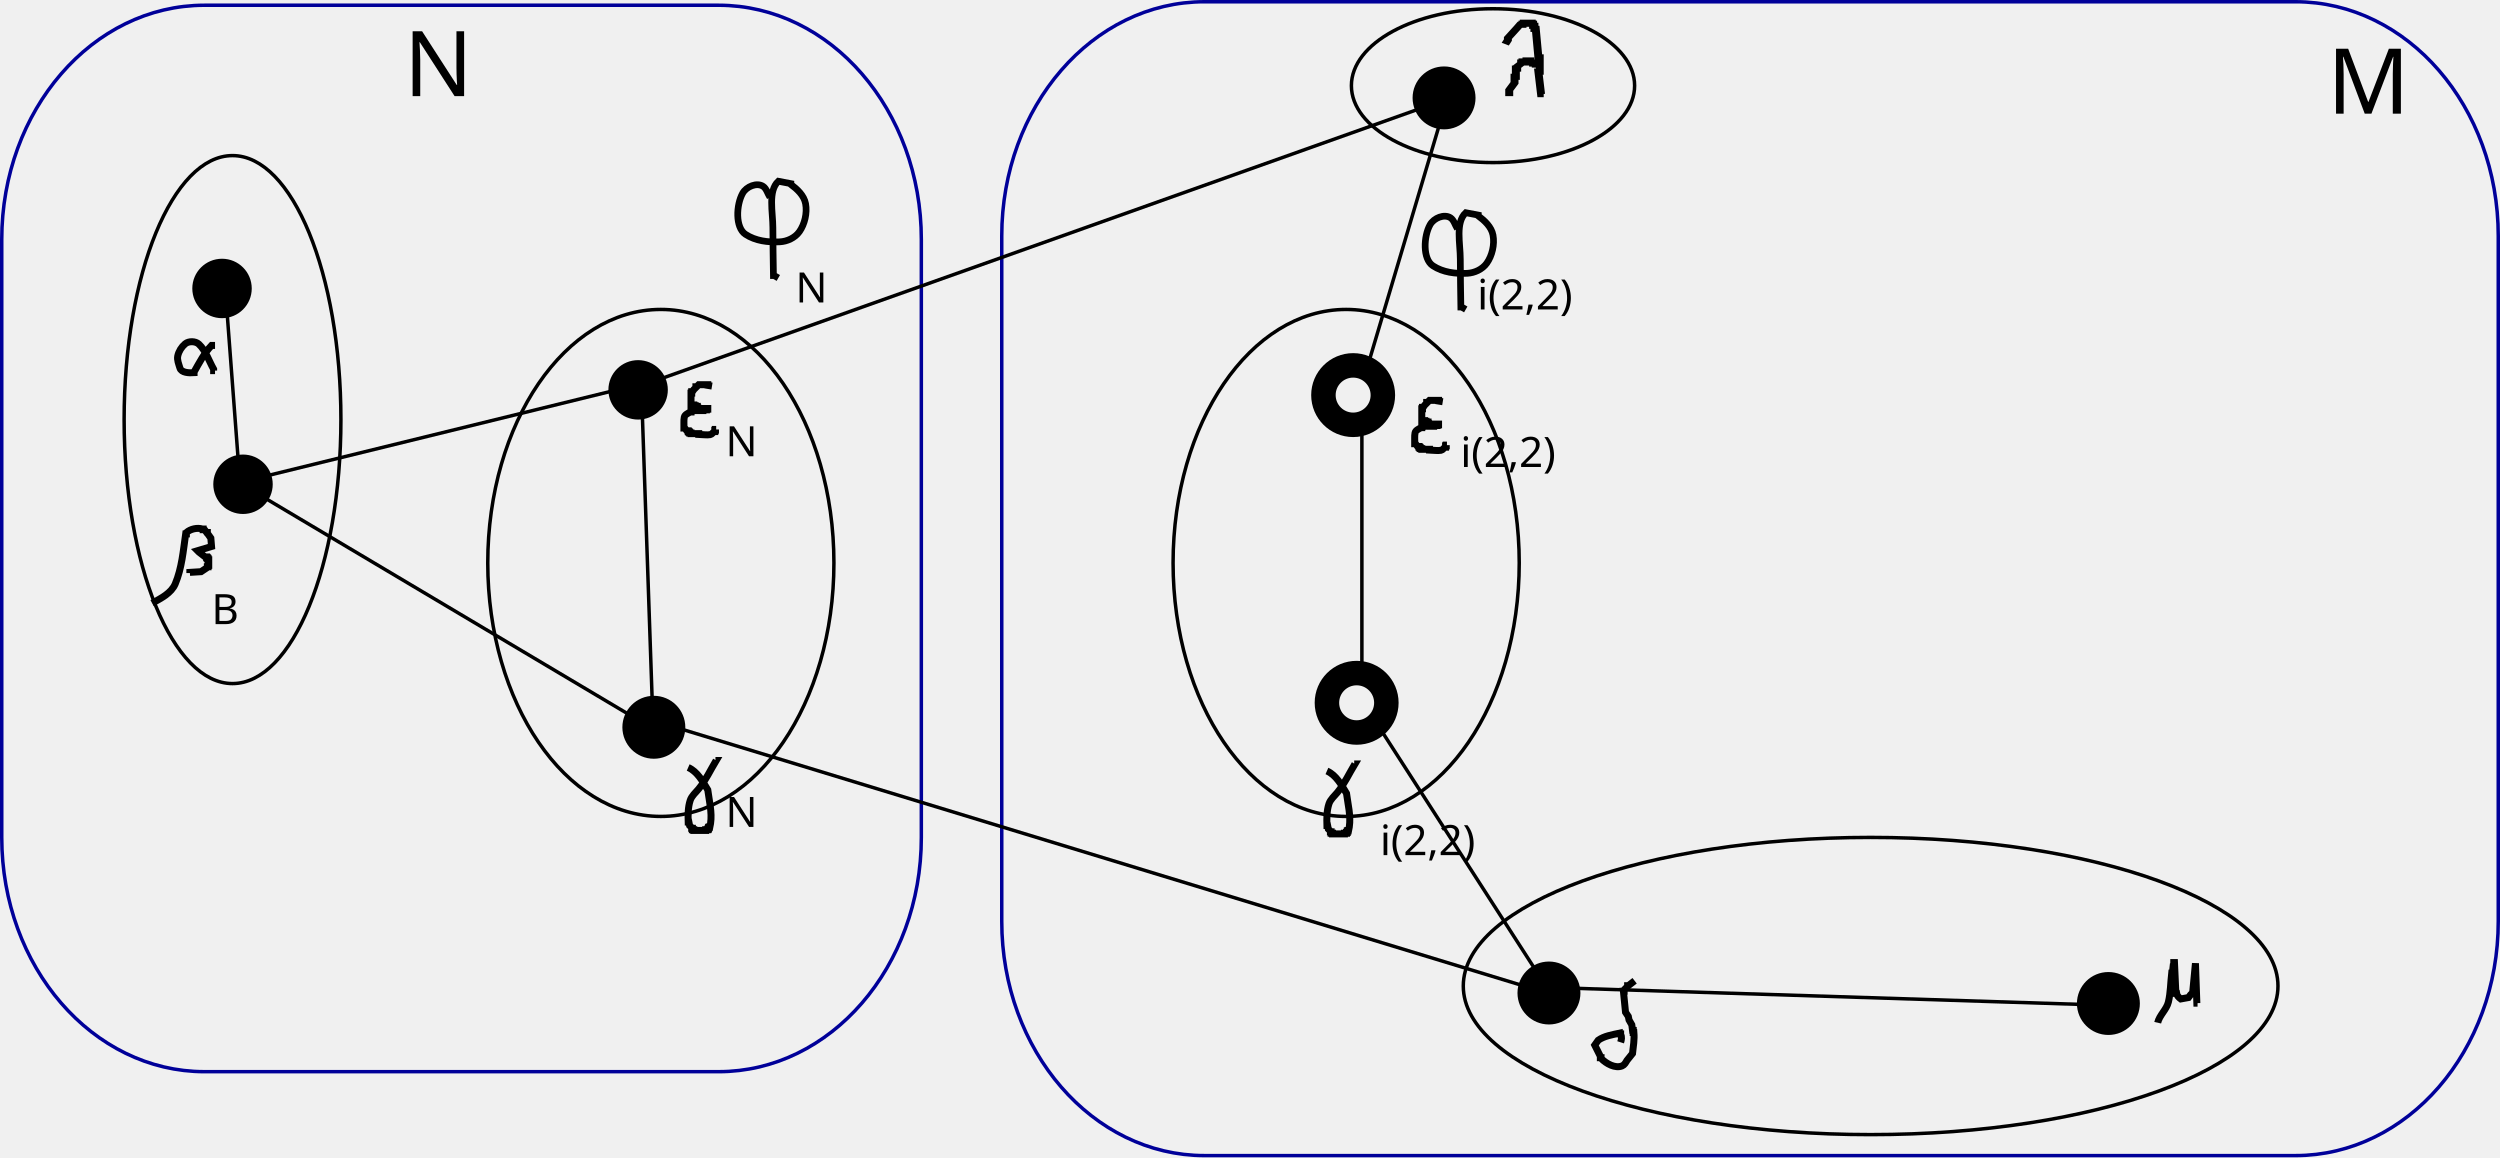
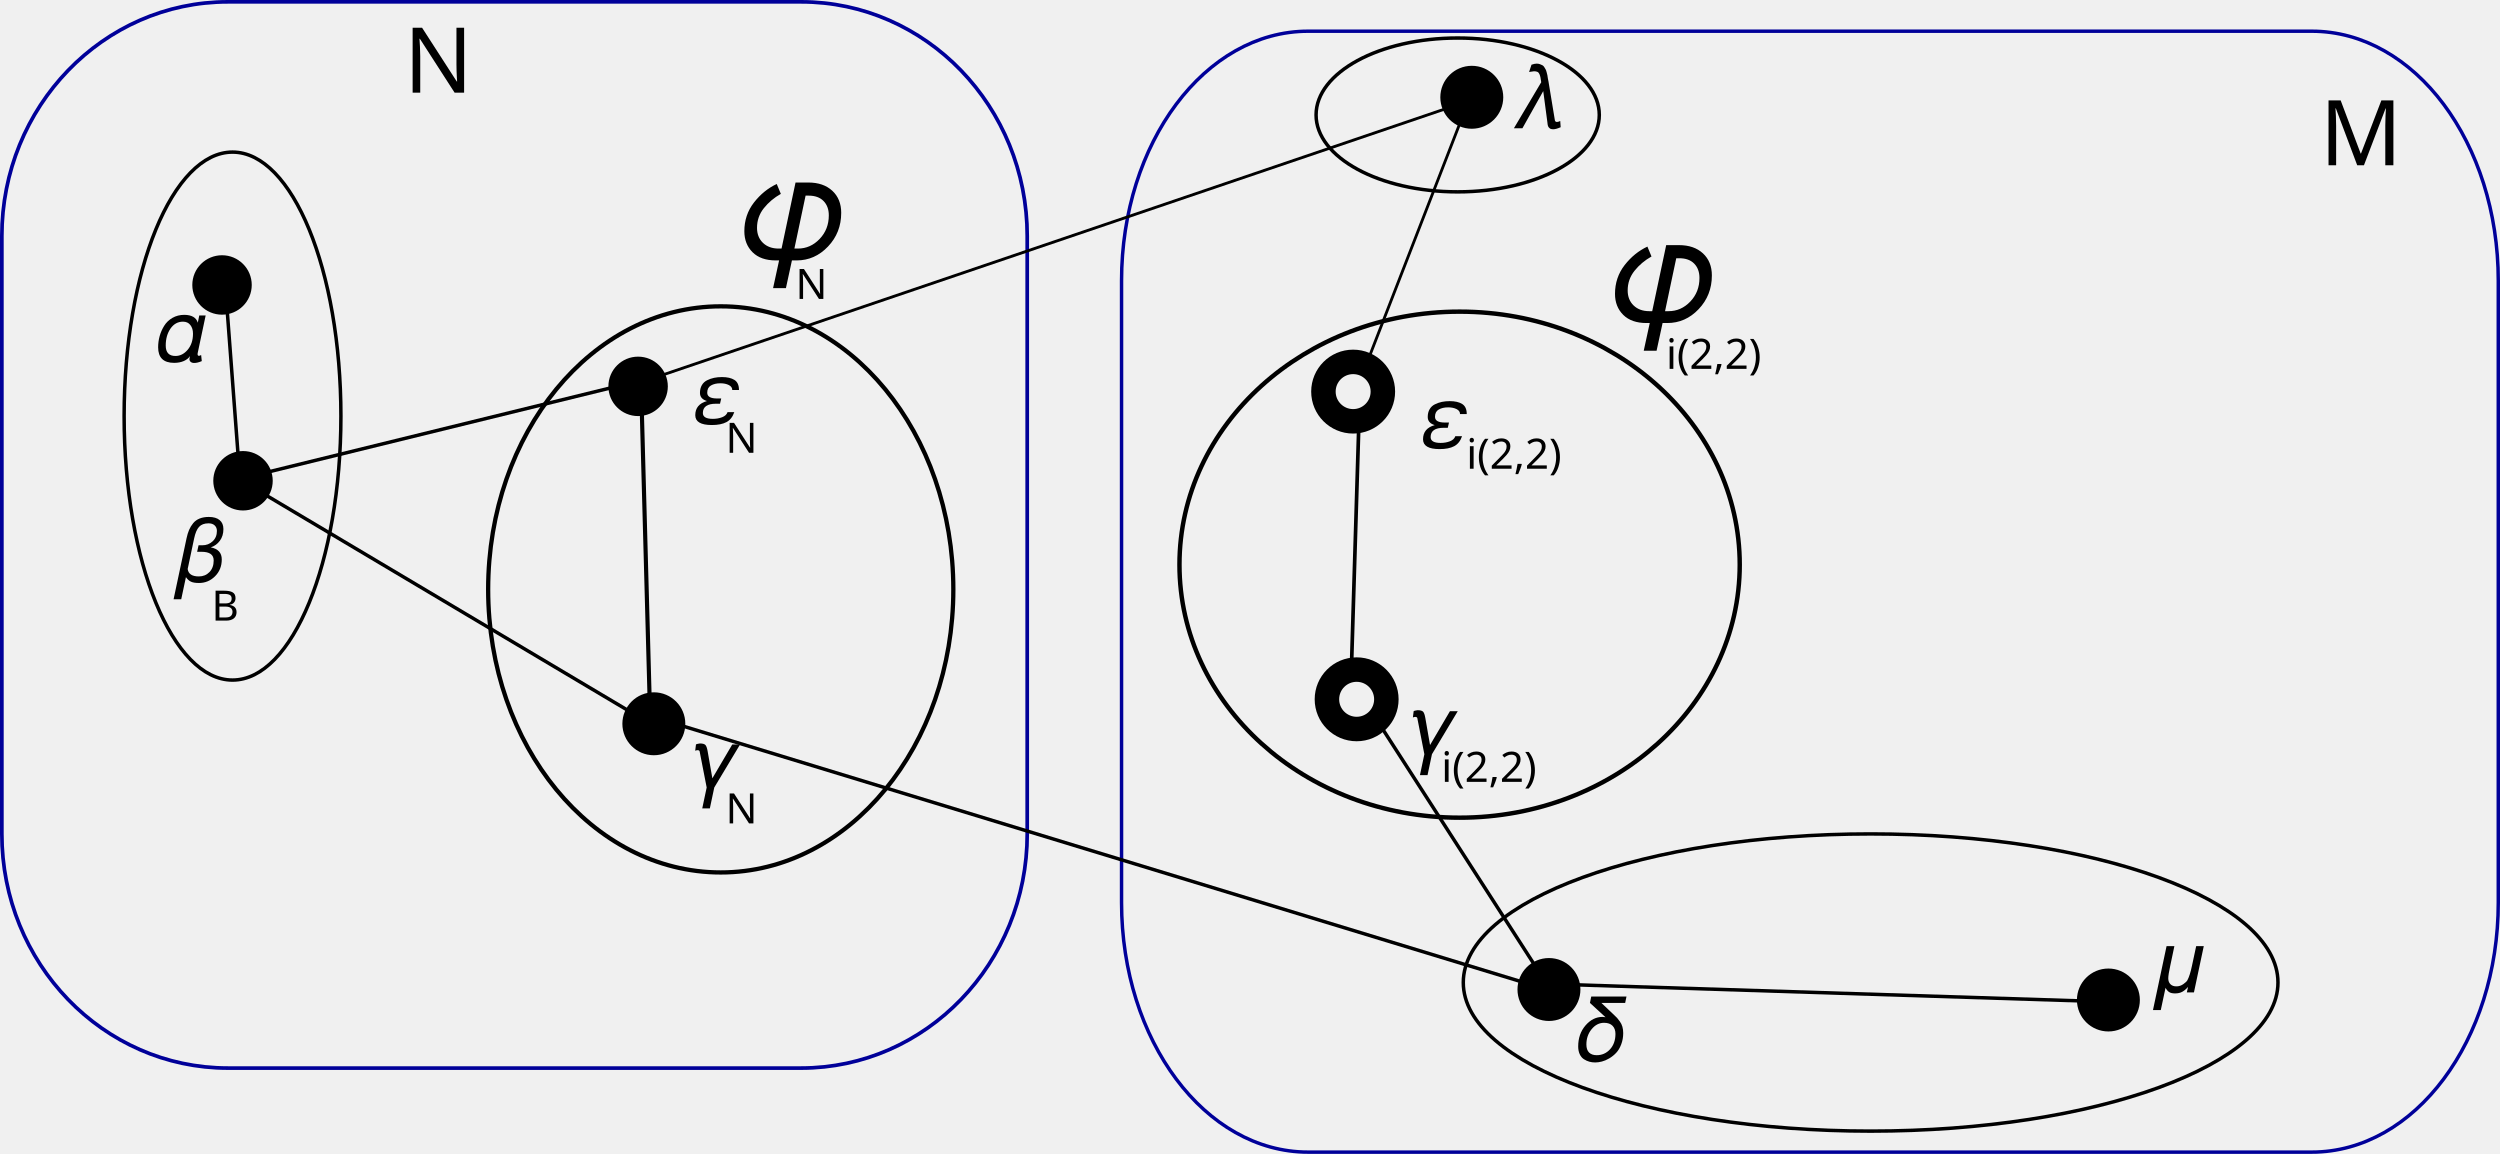
- <svg xmlns="http://www.w3.org/2000/svg" version="1.2" viewport-fill="#fff" id="svg3461" width="715" height="331">
+ <svg xmlns="http://www.w3.org/2000/svg" version="1.2" viewport-fill="#fff" id="svg3461" width="715" height="330">
  <defs id="defs3463" />
-   <rect x="286.5" y="0.5" width="428" height="330" rx="58" ry="67" id="rect3465" style="fill:#ffffff;fill-opacity:0;stroke:#000099" />
-   <ellipse cx="385" cy="161" rx="49.5" ry="72.5" id="ellipse3467" style="fill:#ffffff;fill-opacity:0;stroke:#000000" />
-   <rect x="0.5" y="1.5" width="263" height="305" rx="58" ry="67" id="rect3469" style="fill:#ffffff;fill-opacity:0;stroke:#000099" />
-   <ellipse cx="189" cy="161" rx="49.5" ry="72.5" id="ellipse3471" style="fill:#ffffff;fill-opacity:0;stroke:#000000" />
-   <ellipse cx="535" cy="282" rx="116.5" ry="42.5" id="ellipse3473" style="fill:#ffffff;fill-opacity:0;stroke:#000000" />
-   <text x="665.588" y="32.5" rotate="0" font-size="26" id="text3475" style="font-size:26px;font-family:Verdana">M</text>
-   <text x="274.715" y="193.5" rotate="0" font-size="12" id="text3477" style="font-size:12px;font-family:Verdana;fill-opacity:0;stroke-width:7">Text</text>
-   <path d="m 379.5,220.5 c 2.595,1.14 4.147,3.966 5.6,6.4 0.414,3.184 1.276,6.424 0.8,9.6 l -0.2,1 -0.2,0 0,0.2 -0.2,0 0,0.4 -0.2,0 0,0.2 -0.6,0 0,0.2 -3.4,0 0,-0.2 -0.4,0 0,-0.4 -0.2,0 0,-0.2 -0.6,-0.6 -0.2,-1 -0.2,0 c -0.062,-2.075 -0.068,-4.228 0.58,-6.2 0.416,-1.268 1.528,-2.192 2.38,-3.22 2.044,-2.466 3.388,-5.436 5.04,-8.18 l -0.2,0" id="path3479" style="fill:none;stroke:#000000;stroke-width:2" />
-   <path d="m 412.629,114.9 -1.2,-0.2 0,-0.2 -2.6,0 -0.6,0.6 -0.2,0 0,0.2 -0.6,0.6 -0.4,0.6 -0.2,0 0,0.4 -0.2,0 0,3.4 0.8,0 0,0.2 0.4,0 0,0.2 0.6,0 0,0.2 0.4,0 0.4,0.4 -0.2,0 2.4,0 0,0.2 -0.4,0 0,0.2 -1,0 0,0.2 -1,0 0,-0.2 -2.4,0.4 0,0.2 -0.2,0 c -0.645,0.395 -1.568,0.739 -1.72,1.48 -0.209,1.019 -0.053,2.08 -0.08,3.12 l 0.2,0 0.6,0.8 0.4,0 0,0.2 0.2,0 0,0.2 0.2,0 0,0.2 0.4,0 0,0.2 2.2,0 0,0.2 c 1.107,0.027 2.231,0.278 3.32,0.08 0.457,-0.083 0.72,-0.587 1.08,-0.88 l 0.2,0 0,-0.4 0.2,0 0,-0.2 0.2,0" id="path3481" style="fill:none;stroke:#000000;stroke-width:2" />
-   <line x1="389.5" y1="190.5" x2="389.5" y2="121.5" id="line3483" style="fill:none;stroke:#000000" />
-   <path d="m 416.809,65.406 c -0.651,-1.037 -0.99,-2.469 -1.954,-3.11 -1.763,-1.172 -4.768,0.018 -5.863,1.989 -1.838,3.308 -2.148,9.775 0.818,11.73 2.893,1.906 6.499,2.321 9.832,2.149 2.042,-0.105 4.294,-1.087 5.584,-2.904 1.516,-2.134 2.275,-5.311 1.775,-8.003 -0.444,-2.388 -2.428,-4.17 -4.208,-5.51 l 0,-0.229 -3.59,-0.686 c -3.018,2.839 -1.548,8.832 -1.556,13.307 -0.008,4.558 0.106,9.116 0.16,13.673 l 0.199,0 1.197,0.686" id="path3485" style="fill:none;stroke:#000000;stroke-width:1.922" />
-   <text x="115.5" y="27.5" rotate="0" font-size="26" id="text3487" style="font-size:26px;font-family:Verdana">N</text>
-   <g id="g3489" transform="translate(-46.5,-16.5)">
-     <polyline points="0,7, 0.667,5.667, 0.667,5, 3,1.667, 3.667,0.667, 4.333,0.667, 4.333,0.333, 4.667,0.333, 4.667,0, 6.667,0, 6.667,0.333, 7,0.333, 7,1, 7.333,1, 7.333,2, 7.667,2, 8.333,11.333, 8.667,11.333, 8.667,16, 8.333,16, 9,23.333, 9.667,23.333" transform="matrix(1.137931,0,0,0.875,477,23)" id="polyline3491" style="fill:none;stroke:#000000;stroke-width:2" />
-     <polyline points="1,24, 1,22, 2.333,19.667, 2.333,17.667, 2.667,17.667, 2.667,15, 3,15, 3,14.333, 4,13.333, 4,13, 4.333,13, 4.333,12.667, 5.333,12.667, 5.333,12.333, 6.333,12.333, 6.333,13, 7,13, 7,13.333, 7.667,13.333, 7.667,13.667, 8,13.667" transform="matrix(1.137931,0,0,0.875,477,23)" id="polyline3493" style="fill:none;stroke:#000000;stroke-width:2" />
-   </g>
-   <line x1="393.5" y1="206.5" x2="440.5" y2="279.5" id="line3495" style="fill:none;stroke:#000000" />
-   <line x1="391.5" y1="103.5" x2="413.5" y2="29.5" id="line3497" style="fill:none;stroke:#000000" />
-   <path d="m 196.821,219.5 c 2.595,1.14 4.147,3.966 5.6,6.4 0.414,3.184 1.276,6.424 0.8,9.6 l -0.2,1 -0.2,0 0,0.2 -0.2,0 0,0.4 -0.2,0 0,0.2 -0.6,0 0,0.2 -3.4,0 0,-0.2 -0.4,0 0,-0.4 -0.2,0 0,-0.2 -0.6,-0.6 -0.2,-1 -0.2,0 c -0.062,-2.075 -0.068,-4.228 0.58,-6.2 0.416,-1.268 1.528,-2.192 2.38,-3.22 2.044,-2.466 3.388,-5.436 5.04,-8.18 l -0.2,0" id="path3499" style="fill:none;stroke:#000000;stroke-width:2" />
-   <path d="m 203.629,110.422 -1.2,-0.2 0,-0.2 -2.6,0 -0.6,0.6 -0.2,0 0,0.2 -0.6,0.6 -0.4,0.6 -0.2,0 0,0.4 -0.2,0 0,3.4 0.8,0 0,0.2 0.4,0 0,0.2 0.6,0 0,0.2 0.4,0 0.4,0.4 -0.2,0 2.4,0 0,0.2 -0.4,0 0,0.2 -1,0 0,0.2 -1,0 0,-0.2 -2.4,0.4 0,0.2 -0.2,0 c -0.645,0.395 -1.568,0.739 -1.72,1.48 -0.209,1.019 -0.053,2.08 -0.08,3.12 l 0.2,0 0.6,0.8 0.4,0 0,0.2 0.2,0 0,0.2 0.2,0 0,0.2 0.4,0 0,0.2 2.2,0 0,0.2 c 1.107,0.027 2.231,0.278 3.32,0.08 0.457,-0.083 0.72,-0.587 1.08,-0.88 l 0.2,0 0,-0.4 0.2,0 0,-0.2 0.2,0" id="path3501" style="fill:none;stroke:#000000;stroke-width:2" />
-   <line x1="186.5" y1="199.5" x2="183.5" y2="112.5" id="line3503" style="fill:none;stroke:#000000" />
-   <path d="m 220.205,56.406 c -0.651,-1.037 -0.99,-2.469 -1.954,-3.11 -1.763,-1.172 -4.768,0.018 -5.863,1.989 -1.838,3.308 -2.148,9.775 0.818,11.73 2.893,1.906 6.499,2.321 9.832,2.149 2.042,-0.105 4.294,-1.087 5.584,-2.904 1.516,-2.134 2.275,-5.311 1.775,-8.003 -0.444,-2.388 -2.428,-4.17 -4.208,-5.51 l 0,-0.229 -3.59,-0.686 c -3.018,2.839 -1.548,8.832 -1.556,13.307 -0.008,4.558 0.106,9.116 0.16,13.673 l 0.199,0 1.197,0.686" id="path3505" style="fill:none;stroke:#000000;stroke-width:1.922" />
-   <text x="227.523" y="86.5" rotate="0" font-size="12" id="text3507" style="font-size:12px;font-family:Verdana">N</text>
-   <text x="207.523" y="236.5" rotate="0" font-size="12" id="text3509" style="font-size:12px;font-family:Verdana">N</text>
-   <text x="207.523" y="130.5" rotate="0" font-size="12" id="text3511" style="font-size:12px;font-family:Verdana">N</text>
-   <text x="417.686" y="133.564" rotate="0" font-size="12" id="text3513" style="font-size:12px;font-family:Verdana">i(2,2)</text>
-   <text x="394.686" y="244.564" rotate="0" font-size="12" id="text3515" style="font-size:12px;font-family:Verdana">i(2,2)</text>
-   <text x="422.5" y="88.5" rotate="0" font-size="12" id="text3517" style="font-size:12px;font-family:Verdana">i(2,2)</text>
-   <circle cx="182.5" cy="111.5" r="8" id="circle3519" style="stroke:#000000" />
-   <circle cx="187" cy="208" r="8.5" id="circle3521" style="stroke:#000000" />
-   <path d="m 463.5,298.1 c 0.224,-0.698 0.415,-1.595 0,-2.2 l 0,-0.2 -0.4,0 0,-0.2 c -2.059,0.451 -4.273,0.791 -6,2 l -1,1.4 1.6,3.2 0,0.4 0.2,0 0,0.2 c 1.493,1.528 4.067,2.957 6.04,2.14 0.633,-0.262 1.019,-0.946 1.36,-1.54 l 1.6,-2 c 0.225,-1.992 0.571,-4.003 0.4,-6 l -0.2,0 0,-0.6 -0.2,0 -0.2,-1.6 -0.8,-1.4 -0.2,-1 -0.8,-1.2 -0.6,-6 0.2,0 0,-0.4 1,-1 0,-0.2 0.2,0 1.8,-1.4" id="path3523" style="fill:none;stroke:#000000;stroke-width:2" />
-   <path d="m 617.1,292.5 c 0.494,-2.166 2.549,-3.758 3.06,-5.92 0.639,-2.703 0.627,-5.52 0.94,-8.28 l 0.2,0 0.2,-1.8 0.2,0 0,-1.2 0.2,0 0.4,8.8 0.2,0 c 0.099,0.659 0.664,1.203 1.2,1.6 l 2.2,-0.4 0.6,-0.8 0.6,-0.6 0.8,-8.4 0.4,11.4 0.2,0" id="path3525" style="fill:none;stroke:#000000;stroke-width:2" />
-   <circle cx="603" cy="287" r="8.5" id="circle3527" style="stroke:#000000" />
-   <line x1="445.5" y1="282.5" x2="602.5" y2="287.5" id="line3529" style="fill:none;stroke:#000000" />
-   <ellipse cx="66.5" cy="120" rx="31" ry="75.5" id="ellipse3531" style="fill:#ffffff;fill-opacity:0;stroke:#000000" />
-   <path d="m 61.5,98.796 -1,0 c -2.085,2.202 -3.512,4.958 -5,7.6 l 0,0.2 c -1.415,0.102 -3.64,0.021 -4.04,-1.34 -0.33,-1.124 -0.868,-2.315 -0.62,-3.46 0.287,-1.322 1.084,-2.59 2.12,-3.46 0.996,-0.836 2.95,-0.808 3.9,0.08 2.031,1.897 2.864,4.765 4.24,7.18 l 0,0.4 0.4,0" id="path3533" style="fill:none;stroke:#000000;stroke-width:2" />
-   <path d="m 43.5,172.5 c 2.532,-1.359 5.508,-2.871 6.62,-5.52 1.882,-4.483 2.292,-9.466 2.98,-14.28 l 0.2,0 0,-0.4 c 1.189,-1.024 3.102,-1.466 4.6,-1 l 0.2,0 0,0.2 0.4,0 0.6,0.8 0.2,0 0,0.2 1,1.4 0.2,2.4 -4,1.2 0.4,0.4 1.8,1.4 0.4,0 0,0.2 0.2,0 0,0.2 0.2,0 0,0.4 0.2,0 0,1.6 -0.2,0 0,0.4 -0.2,0 0,0.2 -1.8,1.2 -3.2,0.2 0,0.2" id="path3535" style="fill:none;stroke:#000000;stroke-width:2" />
-   <line x1="68.5" y1="136.5" x2="64.5" y2="83.5" id="line3537" style="fill:none;stroke:#000000" />
-   <circle cx="63.5" cy="82.5" r="8" id="circle3539" style="stroke:#000000" />
-   <text x="60.5" y="178.5" rotate="0" font-size="12" id="text3541" style="font-size:12px;font-family:Verdana">B</text>
-   <line x1="188.5" y1="108.5" x2="410.5" y2="29.5" id="line3543" style="fill:none;stroke:#000000" />
-   <line x1="180.5" y1="110.5" x2="70.5" y2="137.5" id="line3545" style="fill:none;stroke:#000000" />
-   <line x1="183.5" y1="206.5" x2="72.5" y2="140.5" id="line3547" style="fill:none;stroke:#000000" />
-   <line x1="191.5" y1="207.5" x2="437.5" y2="282.5" id="line3549" style="fill:none;stroke:#000000" />
-   <circle cx="413" cy="28" r="8.5" id="circle3551" style="stroke:#000000" />
-   <circle cx="388" cy="201" r="8.5" id="circle3553" style="fill-opacity:0;stroke:#000000;stroke-width:7" />
-   <circle cx="387" cy="113" r="8.5" id="circle3555" style="fill-opacity:0;stroke:#000000;stroke-width:7" />
-   <circle cx="69.5" cy="138.5" r="8" id="circle3557" style="stroke:#000000" />
-   <circle cx="443" cy="284" r="8.5" id="circle3559" style="stroke:#000000" />
-   <ellipse cx="427" cy="24.5" rx="40.5" ry="22" id="ellipse3561" style="fill:#ffffff;fill-opacity:0;stroke:#000000" />
+   <ellipse cx="206.133" cy="168.567" rx="66.521" ry="80.954" id="ellipse3642" style="fill:#ffffff;fill-opacity:0;stroke:#000000;stroke-width:1.225" />
+   <ellipse cx="535" cy="281" rx="116.5" ry="42.5" id="ellipse3644" style="fill:#ffffff;fill-opacity:0;stroke:#000000" />
+   <rect x="0.528" y="0.528" width="293.257" height="304.944" rx="64.673" ry="66.988" id="rect3648" style="fill:#ffffff;fill-opacity:0;stroke:#000099;stroke-width:1.056" />
+   <rect x="320.762" y="8.924" width="393.743" height="320.581" rx="53.358" ry="71.359" id="rect3650" style="fill:#ffffff;fill-opacity:0;stroke:#000099;stroke-width:0.99" />
+   <text x="663.447" y="47.275" rotate="0" font-size="26" id="text3652" style="font-size:26px;font-family:Verdana">M</text>
+   <text x="274.715" y="192.5" rotate="0" font-size="12" id="text3654" style="font-size:12px;font-family:Verdana;fill-opacity:0;stroke-width:7">Text</text>
+   <line x1="386.445" y1="193.174" x2="388.659" y2="120.319" id="line3666-0" style="fill:none;stroke:#000000;stroke-width:1.055" />
+   <text x="115.5" y="26.5" rotate="0" font-size="26" id="text3670" style="font-size:26px;font-family:Verdana">N</text>
+   <line x1="393.5" y1="205.5" x2="440.5" y2="278.5" id="line3678-7" style="fill:none;stroke:#000000" />
+   <line x1="391.437" y1="102.513" x2="418.699" y2="32.241" id="line3680-4" style="fill:none;stroke:#000000;stroke-width:0.809;stroke-miterlimit:4;stroke-dasharray:none" />
+   <line x1="185.977" y1="206.632" x2="183.387" y2="111.335" id="line3692" style="fill:none;stroke:#000000;stroke-width:1.188" />
+   <text x="227.523" y="85.5" rotate="0" font-size="12" id="text3696" style="font-size:12px;font-family:Verdana">N</text>
+   <text x="207.523" y="235.5" rotate="0" font-size="12" id="text3698" style="font-size:12px;font-family:Verdana">N</text>
+   <text x="207.523" y="129.5" rotate="0" font-size="12" id="text3700" style="font-size:12px;font-family:Verdana">N</text>
+   <text x="476.5" y="105.5" rotate="0" font-size="12" id="text3706" style="font-size:12px;font-family:Verdana">i(2,2)</text>
+   <circle cx="182.5" cy="110.5" r="8" id="circle3708-7" style="stroke:#000000" />
+   <circle cx="187" cy="207" r="8.5" id="circle3712" style="stroke:#000000" />
+   <circle cx="603" cy="286" r="8.5" id="circle3720-0" style="stroke:#000000" />
+   <line x1="445.5" y1="281.5" x2="602.5" y2="286.5" id="line3722" style="fill:none;stroke:#000000" />
+   <ellipse cx="66.5" cy="119" rx="31" ry="75.5" id="ellipse3724" style="fill:#ffffff;fill-opacity:0;stroke:#000000" />
+   <line x1="68.5" y1="135.5" x2="64.5" y2="82.5" id="line3730-9" style="fill:none;stroke:#000000" />
+   <circle cx="63.5" cy="81.5" r="8" id="circle3732-2" style="stroke:#000000" />
+   <text x="60.5" y="177.5" rotate="0" font-size="12" id="text3734" style="font-size:12px;font-family:Verdana">B</text>
+   <line x1="188.446" y1="107.6" x2="414.098" y2="30.882" id="line3736" style="fill:none;stroke:#000000;stroke-width:0.818;stroke-miterlimit:4;stroke-dasharray:none;stroke-dashoffset:0" />
+   <line x1="180.5" y1="109.5" x2="70.5" y2="136.5" id="line3738" style="fill:none;stroke:#000000" />
+   <line x1="183.5" y1="205.5" x2="72.5" y2="139.5" id="line3740" style="fill:none;stroke:#000000" />
+   <line x1="191.5" y1="206.5" x2="437.5" y2="281.5" id="line3742" style="fill:none;stroke:#000000" />
+   <circle cx="420.932" cy="27.822" r="8.5" id="circle3744" style="stroke:#000000" />
+   <circle cx="388" cy="200" r="8.5" id="circle3746" style="fill-opacity:0;stroke:#000000;stroke-width:7" />
+   <circle cx="387" cy="112" r="8.5" id="circle3748" style="fill-opacity:0;stroke:#000000;stroke-width:7" />
+   <circle cx="69.5" cy="137.5" r="8" id="circle3750" style="stroke:#000000" />
+   <circle cx="443" cy="283" r="8.5" id="circle3752" style="stroke:#000000" />
+   <text xml:space="preserve" style="font-style:normal;font-weight:normal;font-size:25.307px;line-height:125%;font-family:sans-serif;letter-spacing:0px;word-spacing:0px;fill:#000000;fill-opacity:1;stroke:none;stroke-width:1px;stroke-linecap:butt;stroke-linejoin:miter;stroke-opacity:1" x="50.207" y="166.373" id="text3344-94-5">
+     <tspan id="tspan3346-22-7" x="50.207" y="166.373">𝛽</tspan>
+   </text>
+   <text xml:space="preserve" style="font-style:normal;font-weight:normal;font-size:25.307px;line-height:125%;font-family:sans-serif;letter-spacing:0px;word-spacing:0px;fill:#000000;fill-opacity:1;stroke:none;stroke-width:1px;stroke-linecap:butt;stroke-linejoin:miter;stroke-opacity:1" x="44.618" y="103.481" id="text3344-2-3-3">
+     <tspan id="tspan3346-45-9-5" x="44.618" y="103.481">𝛼</tspan>
+   </text>
+   <text xml:space="preserve" style="font-style:normal;font-weight:normal;font-size:41.715px;line-height:125%;font-family:sans-serif;letter-spacing:0px;word-spacing:0px;fill:#000000;fill-opacity:1;stroke:none;stroke-width:1px;stroke-linecap:butt;stroke-linejoin:miter;stroke-opacity:1" x="460.767" y="91.967" id="text3344-3-4-2-6-5">
+     <tspan id="tspan3346-0-6-7-0-4" x="460.767" y="91.967">𝜑</tspan>
+   </text>
+   <text xml:space="preserve" style="font-style:normal;font-weight:normal;font-size:41.715px;line-height:125%;font-family:sans-serif;letter-spacing:0px;word-spacing:0px;fill:#000000;fill-opacity:1;stroke:none;stroke-width:1px;stroke-linecap:butt;stroke-linejoin:miter;stroke-opacity:1" x="211.756" y="74.059" id="text3344-3-4-2-6-8">
+     <tspan id="tspan3346-0-6-7-0-3" x="211.756" y="74.059">𝜑</tspan>
+   </text>
+   <text xml:space="preserve" style="font-style:normal;font-weight:normal;font-size:25.307px;line-height:125%;font-family:sans-serif;letter-spacing:0px;word-spacing:0px;fill:#000000;fill-opacity:1;stroke:none;stroke-width:1px;stroke-linecap:butt;stroke-linejoin:miter;stroke-opacity:1" x="198.563" y="226.189" id="text3344-54-3-4-7">
+     <tspan id="tspan3346-2-7-7-7" x="198.563" y="226.189">𝛾</tspan>
+   </text>
+   <text xml:space="preserve" style="font-style:normal;font-weight:normal;font-size:25.307px;line-height:125%;font-family:sans-serif;letter-spacing:0px;word-spacing:0px;fill:#000000;fill-opacity:1;stroke:none;stroke-width:1px;stroke-linecap:butt;stroke-linejoin:miter;stroke-opacity:1" x="198.768" y="121.309" id="text3344-51-7-4">
+     <tspan id="tspan3346-8-0-9" x="198.768" y="121.309">𝜀</tspan>
+   </text>
+   <text xml:space="preserve" style="font-style:normal;font-weight:normal;font-size:25.307px;line-height:125%;font-family:sans-serif;letter-spacing:0px;word-spacing:0px;fill:#000000;fill-opacity:1;stroke:none;stroke-width:1px;stroke-linecap:butt;stroke-linejoin:miter;stroke-opacity:1" x="615.75" y="283.82" id="text3344-3-4-8">
+     <tspan id="tspan3346-0-6-71" x="615.75" y="283.82">𝜇</tspan>
+   </text>
+   <text xml:space="preserve" style="font-style:normal;font-weight:normal;font-size:25.307px;line-height:125%;font-family:sans-serif;letter-spacing:0px;word-spacing:0px;fill:#000000;fill-opacity:1;stroke:none;stroke-width:1px;stroke-linecap:butt;stroke-linejoin:miter;stroke-opacity:1" x="451.206" y="303.455" id="text3344-9-2-4">
+     <tspan id="tspan3346-3-0-7" x="451.206" y="303.455">𝛿</tspan>
+   </text>
+   <ellipse cx="417.445" cy="161.492" rx="80.118" ry="72.364" id="ellipse3675-8" style="fill:#ffffff;fill-opacity:0;stroke:#000000;stroke-width:1.271" />
+   <text x="419.376" y="134.057" rotate="0" font-size="12" id="text3731-0" style="font-size:12px;font-family:Verdana">i(2,2)</text>
+   <text x="412.219" y="223.622" rotate="0" font-size="12" id="text3733-4" style="font-size:12px;font-family:Verdana">i(2,2)</text>
+   <text xml:space="preserve" style="font-style:normal;font-weight:normal;font-size:25.307px;line-height:125%;font-family:sans-serif;letter-spacing:0px;word-spacing:0px;fill:#000000;fill-opacity:1;stroke:none;stroke-width:1px;stroke-linecap:butt;stroke-linejoin:miter;stroke-opacity:1" x="403.82" y="216.674" id="text3344-54-3-3">
+     <tspan id="tspan3346-2-7-6" x="403.82" y="216.674">𝛾</tspan>
+   </text>
+   <text xml:space="preserve" style="font-style:normal;font-weight:normal;font-size:25.307px;line-height:125%;font-family:sans-serif;letter-spacing:0px;word-spacing:0px;fill:#000000;fill-opacity:1;stroke:none;stroke-width:1px;stroke-linecap:butt;stroke-linejoin:miter;stroke-opacity:1" x="406.909" y="128.192" id="text3344-51-7-3-3">
+     <tspan id="tspan3346-8-0-7-4" x="406.909" y="128.192">𝜀</tspan>
+   </text>
+   <text xml:space="preserve" style="font-style:normal;font-weight:normal;font-size:25.307px;line-height:125%;font-family:sans-serif;letter-spacing:0px;word-spacing:0px;fill:#000000;fill-opacity:1;stroke:none;stroke-width:1px;stroke-linecap:butt;stroke-linejoin:miter;stroke-opacity:1" x="432.725" y="36.679" id="text3344-3-4-6-8">
+     <tspan id="tspan3346-0-6-6-0" x="432.725" y="36.679">𝜆</tspan>
+   </text>
+   <ellipse cx="416.897" cy="32.872" rx="40.5" ry="22" id="ellipse3628-6" style="fill:#ffffff;fill-opacity:0;stroke:#000000" />
</svg>
